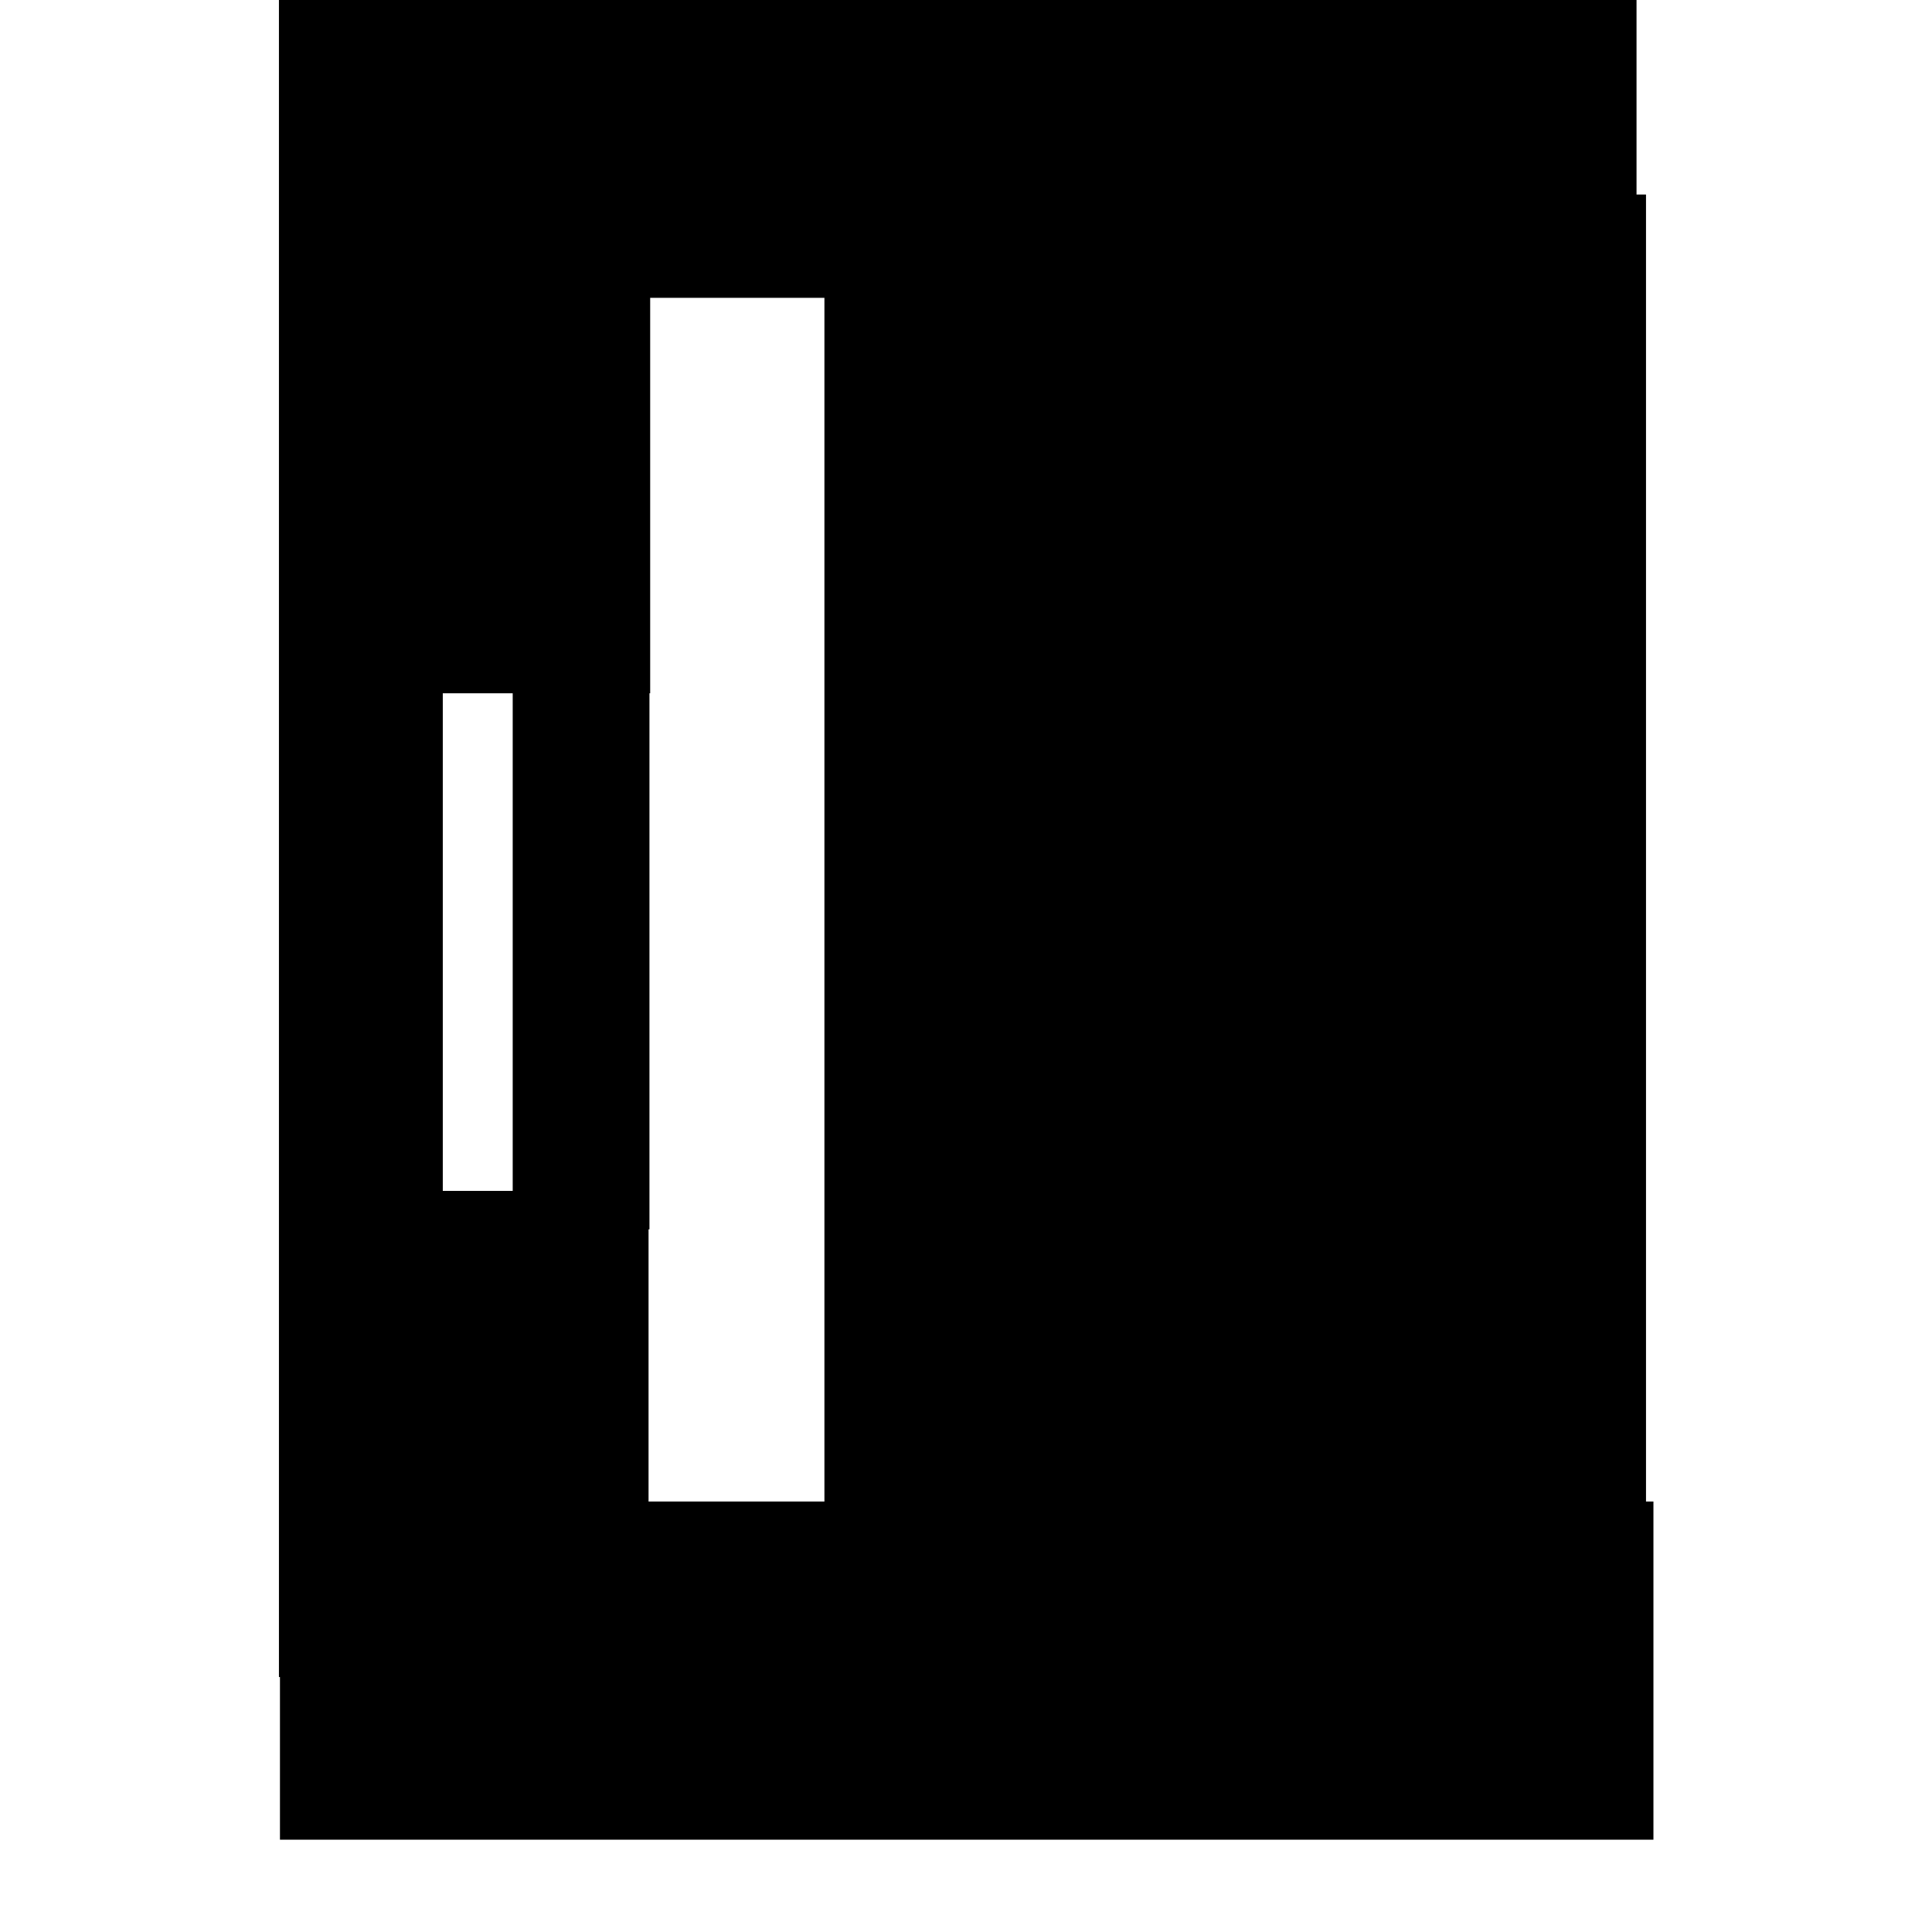
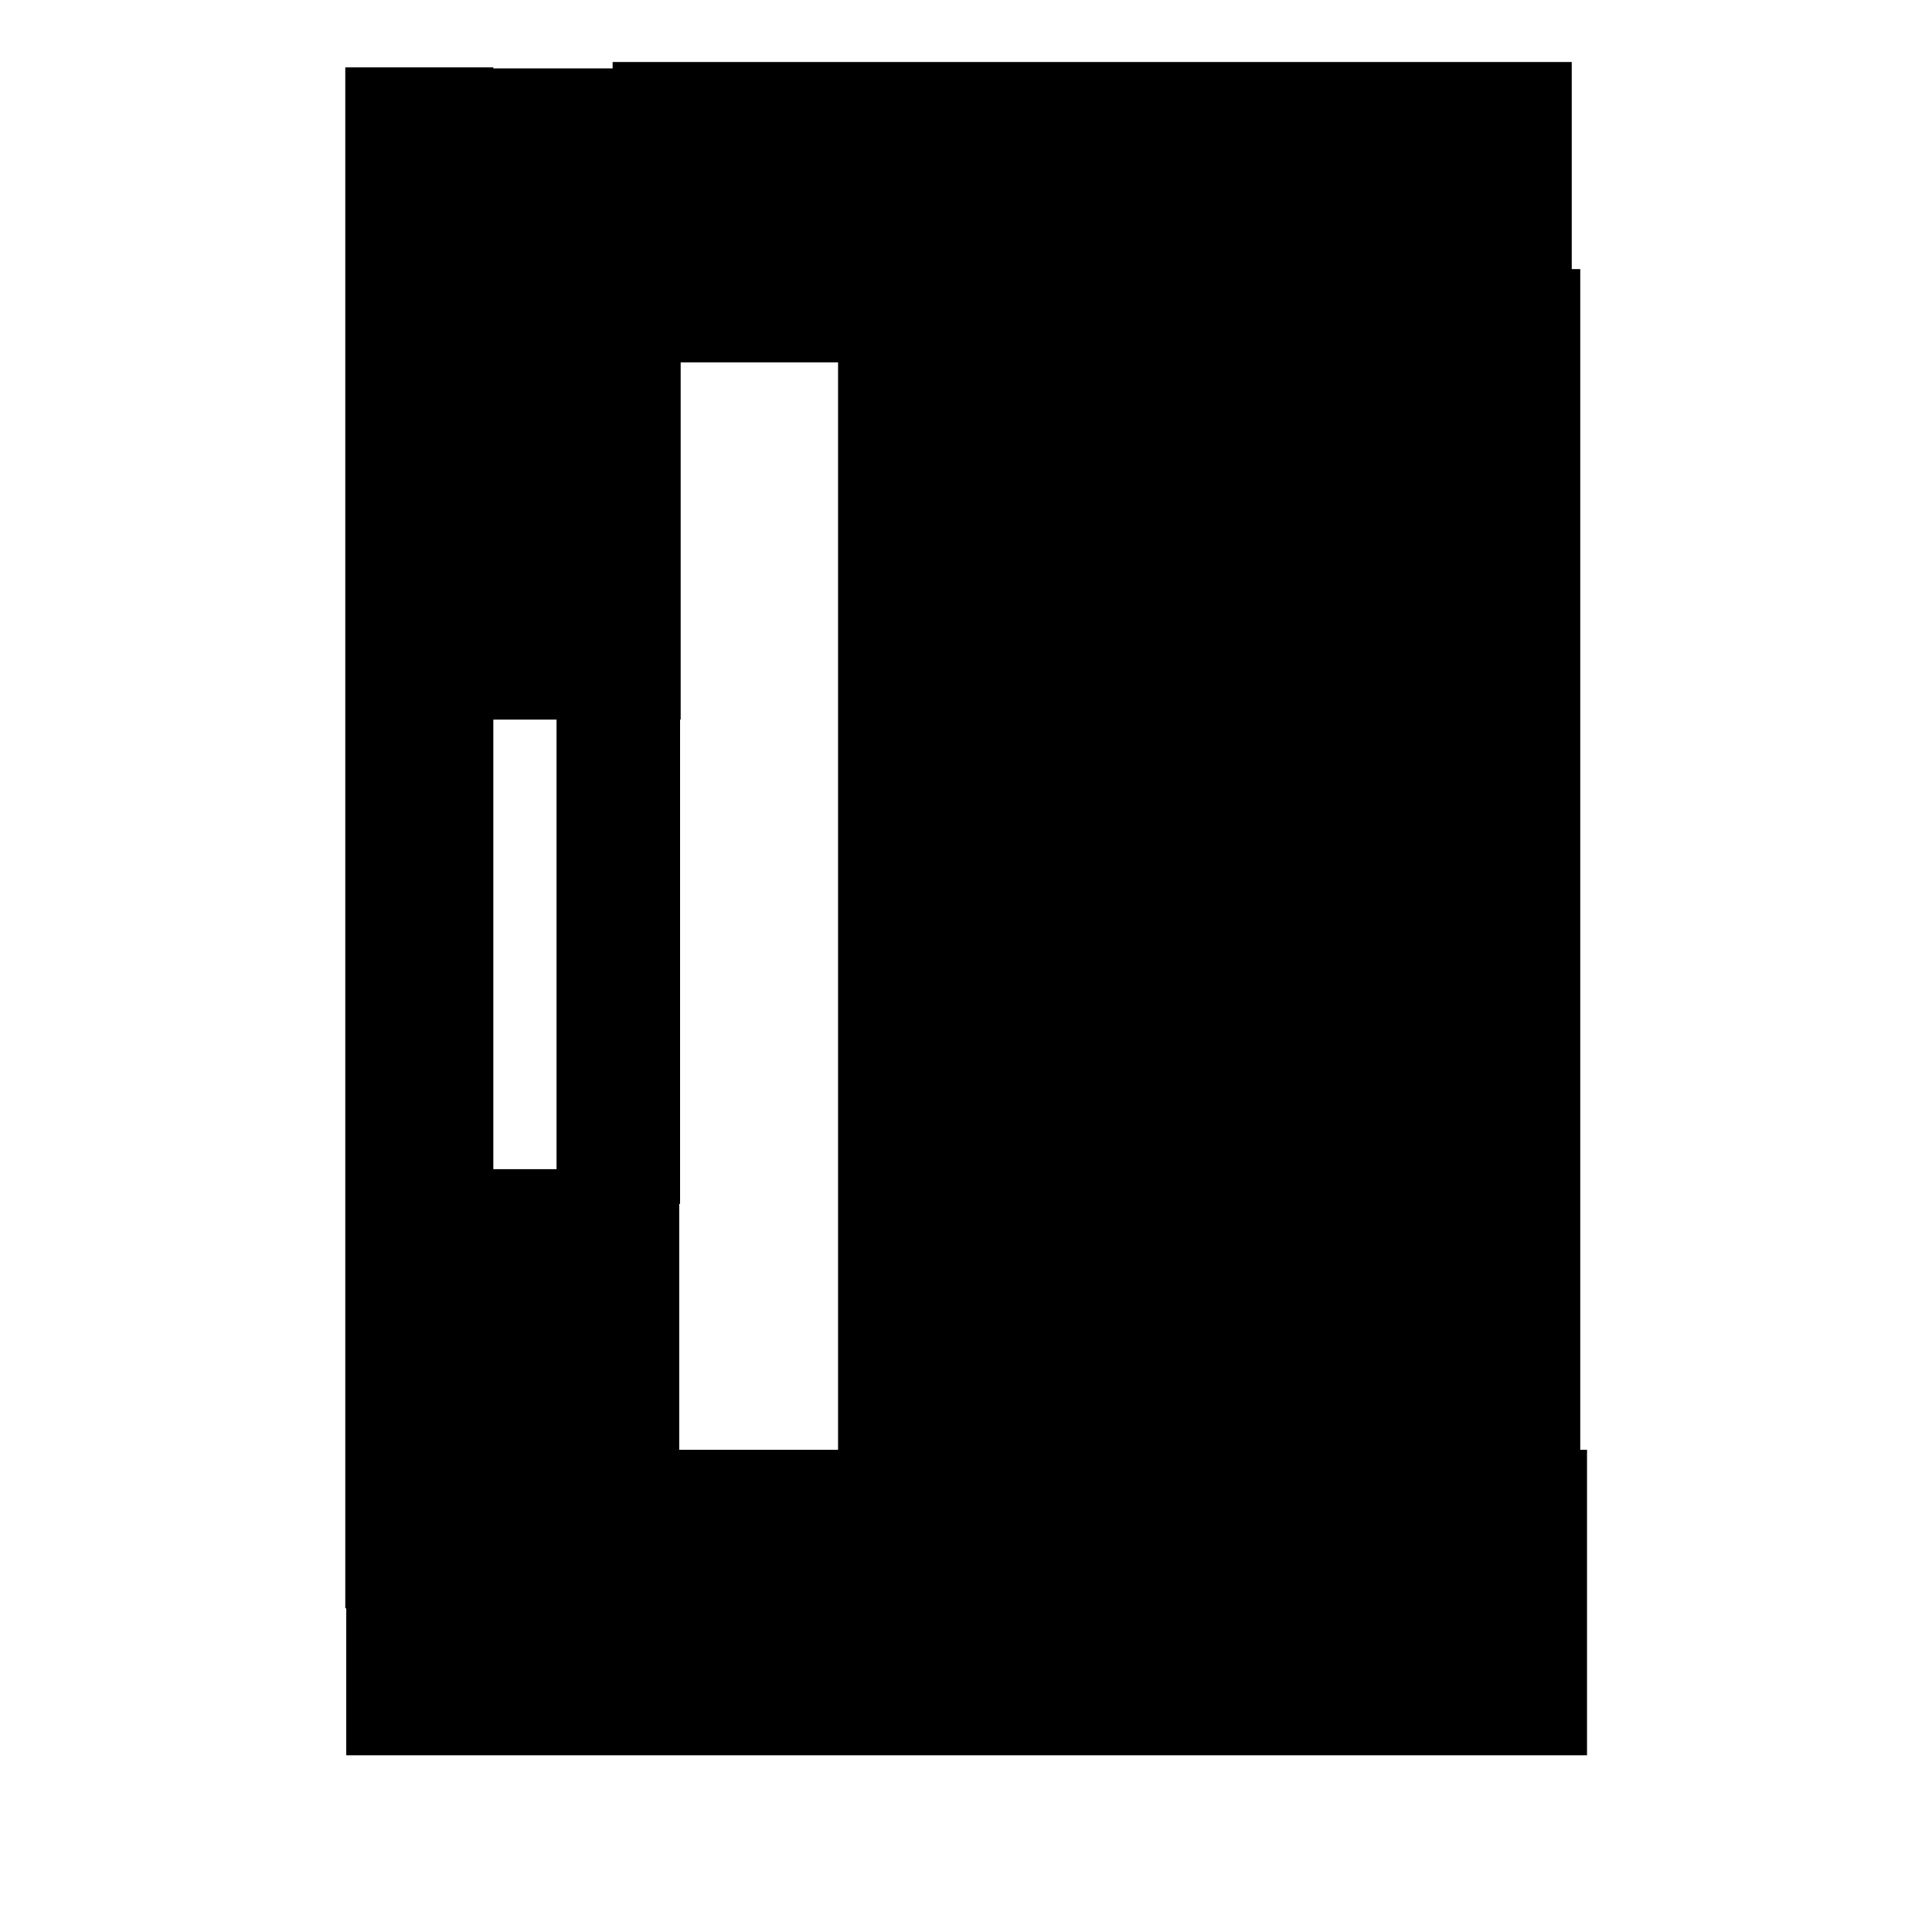
<svg xmlns="http://www.w3.org/2000/svg" version="1.1" width="32" height="32" viewBox="0 0 32 32">
-   <path d="M9.521-0.575h17.585v5.508h-17.585v-5.508zM4.62-0.476h2.714v28.253h-2.714v-28.253zM13.655 3.222h13.608v24.436h-13.608v-24.436zM4.637 24.87h22.749v5.601h-22.749v-5.601zM5.804 19.725h4.938v8.914h-4.938v-8.914zM8.492 10.087h2.265v10.275h-2.265v-10.275zM6.017-0.457h4.752v11.94h-4.752v-11.94z" />
+   <path d="M10.147 1.027h15.886v4.975h-15.886v-4.975zM5.719 1.116h2.452v25.523h-2.452v-25.523zM13.881 4.457h12.293v22.074h-12.293v-22.074zM5.735 24.013h20.551v5.060h-20.551v-5.060zM6.789 19.365h4.461v8.053h-4.461v-8.053zM9.218 10.658h2.046v9.282h-2.046v-9.282zM6.981 1.133h4.293v10.786h-4.293v-10.786z" />
</svg>
